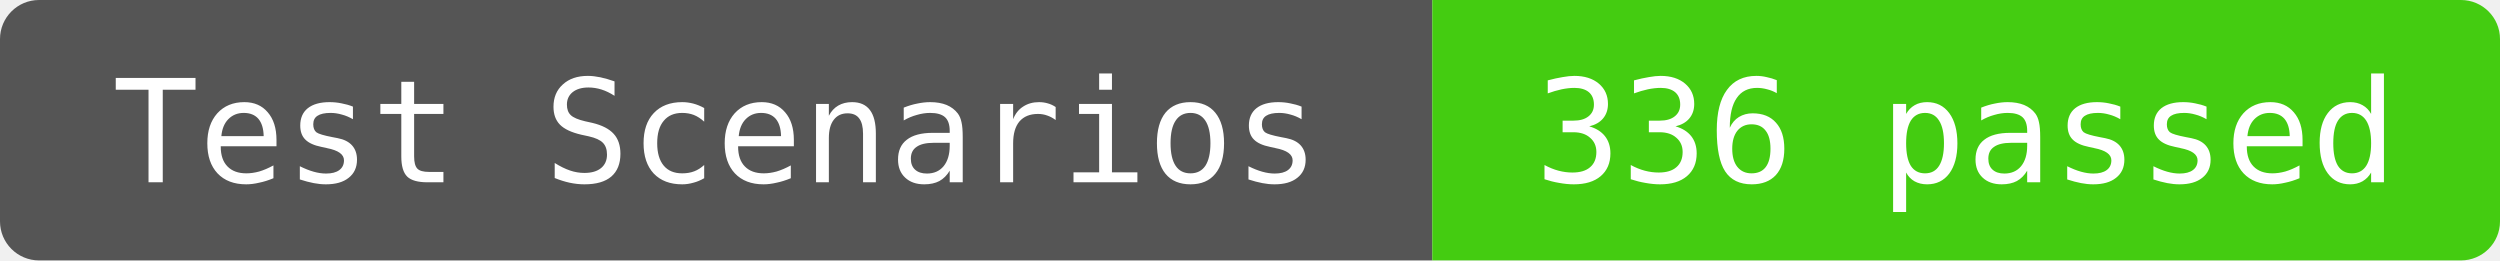
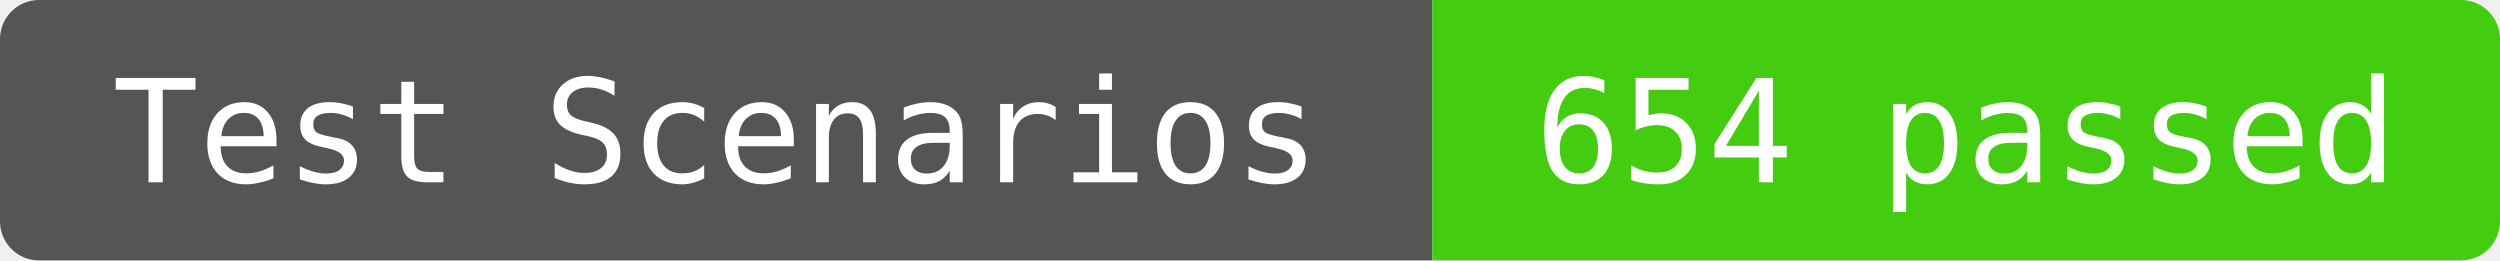
- <svg xmlns="http://www.w3.org/2000/svg" width="192" height="20" role="img" aria-label="Test Scenarios: 336 passed">
+ <svg xmlns="http://www.w3.org/2000/svg" width="192" height="20" role="img" aria-label="Test Scenarios: 654 passed">
  <clipPath id="round">
    <rect width="192" height="20" rx="3" />
  </clipPath>
  <g clip-path="url(#round)">
    <rect width="110" height="20" fill="#555" />
    <rect x="110" width="82" height="20" fill="#4c1" />
  </g>
  <g fill="#fff" text-anchor="middle" font-family="DejaVu Sans Mono,monospace" font-size="11">
    <text x="55" y="14">Test Scenarios</text>
-     <text x="151" y="14">336 passed</text>
+     <text x="151" y="14">654 passed</text>
  </g>
</svg>
